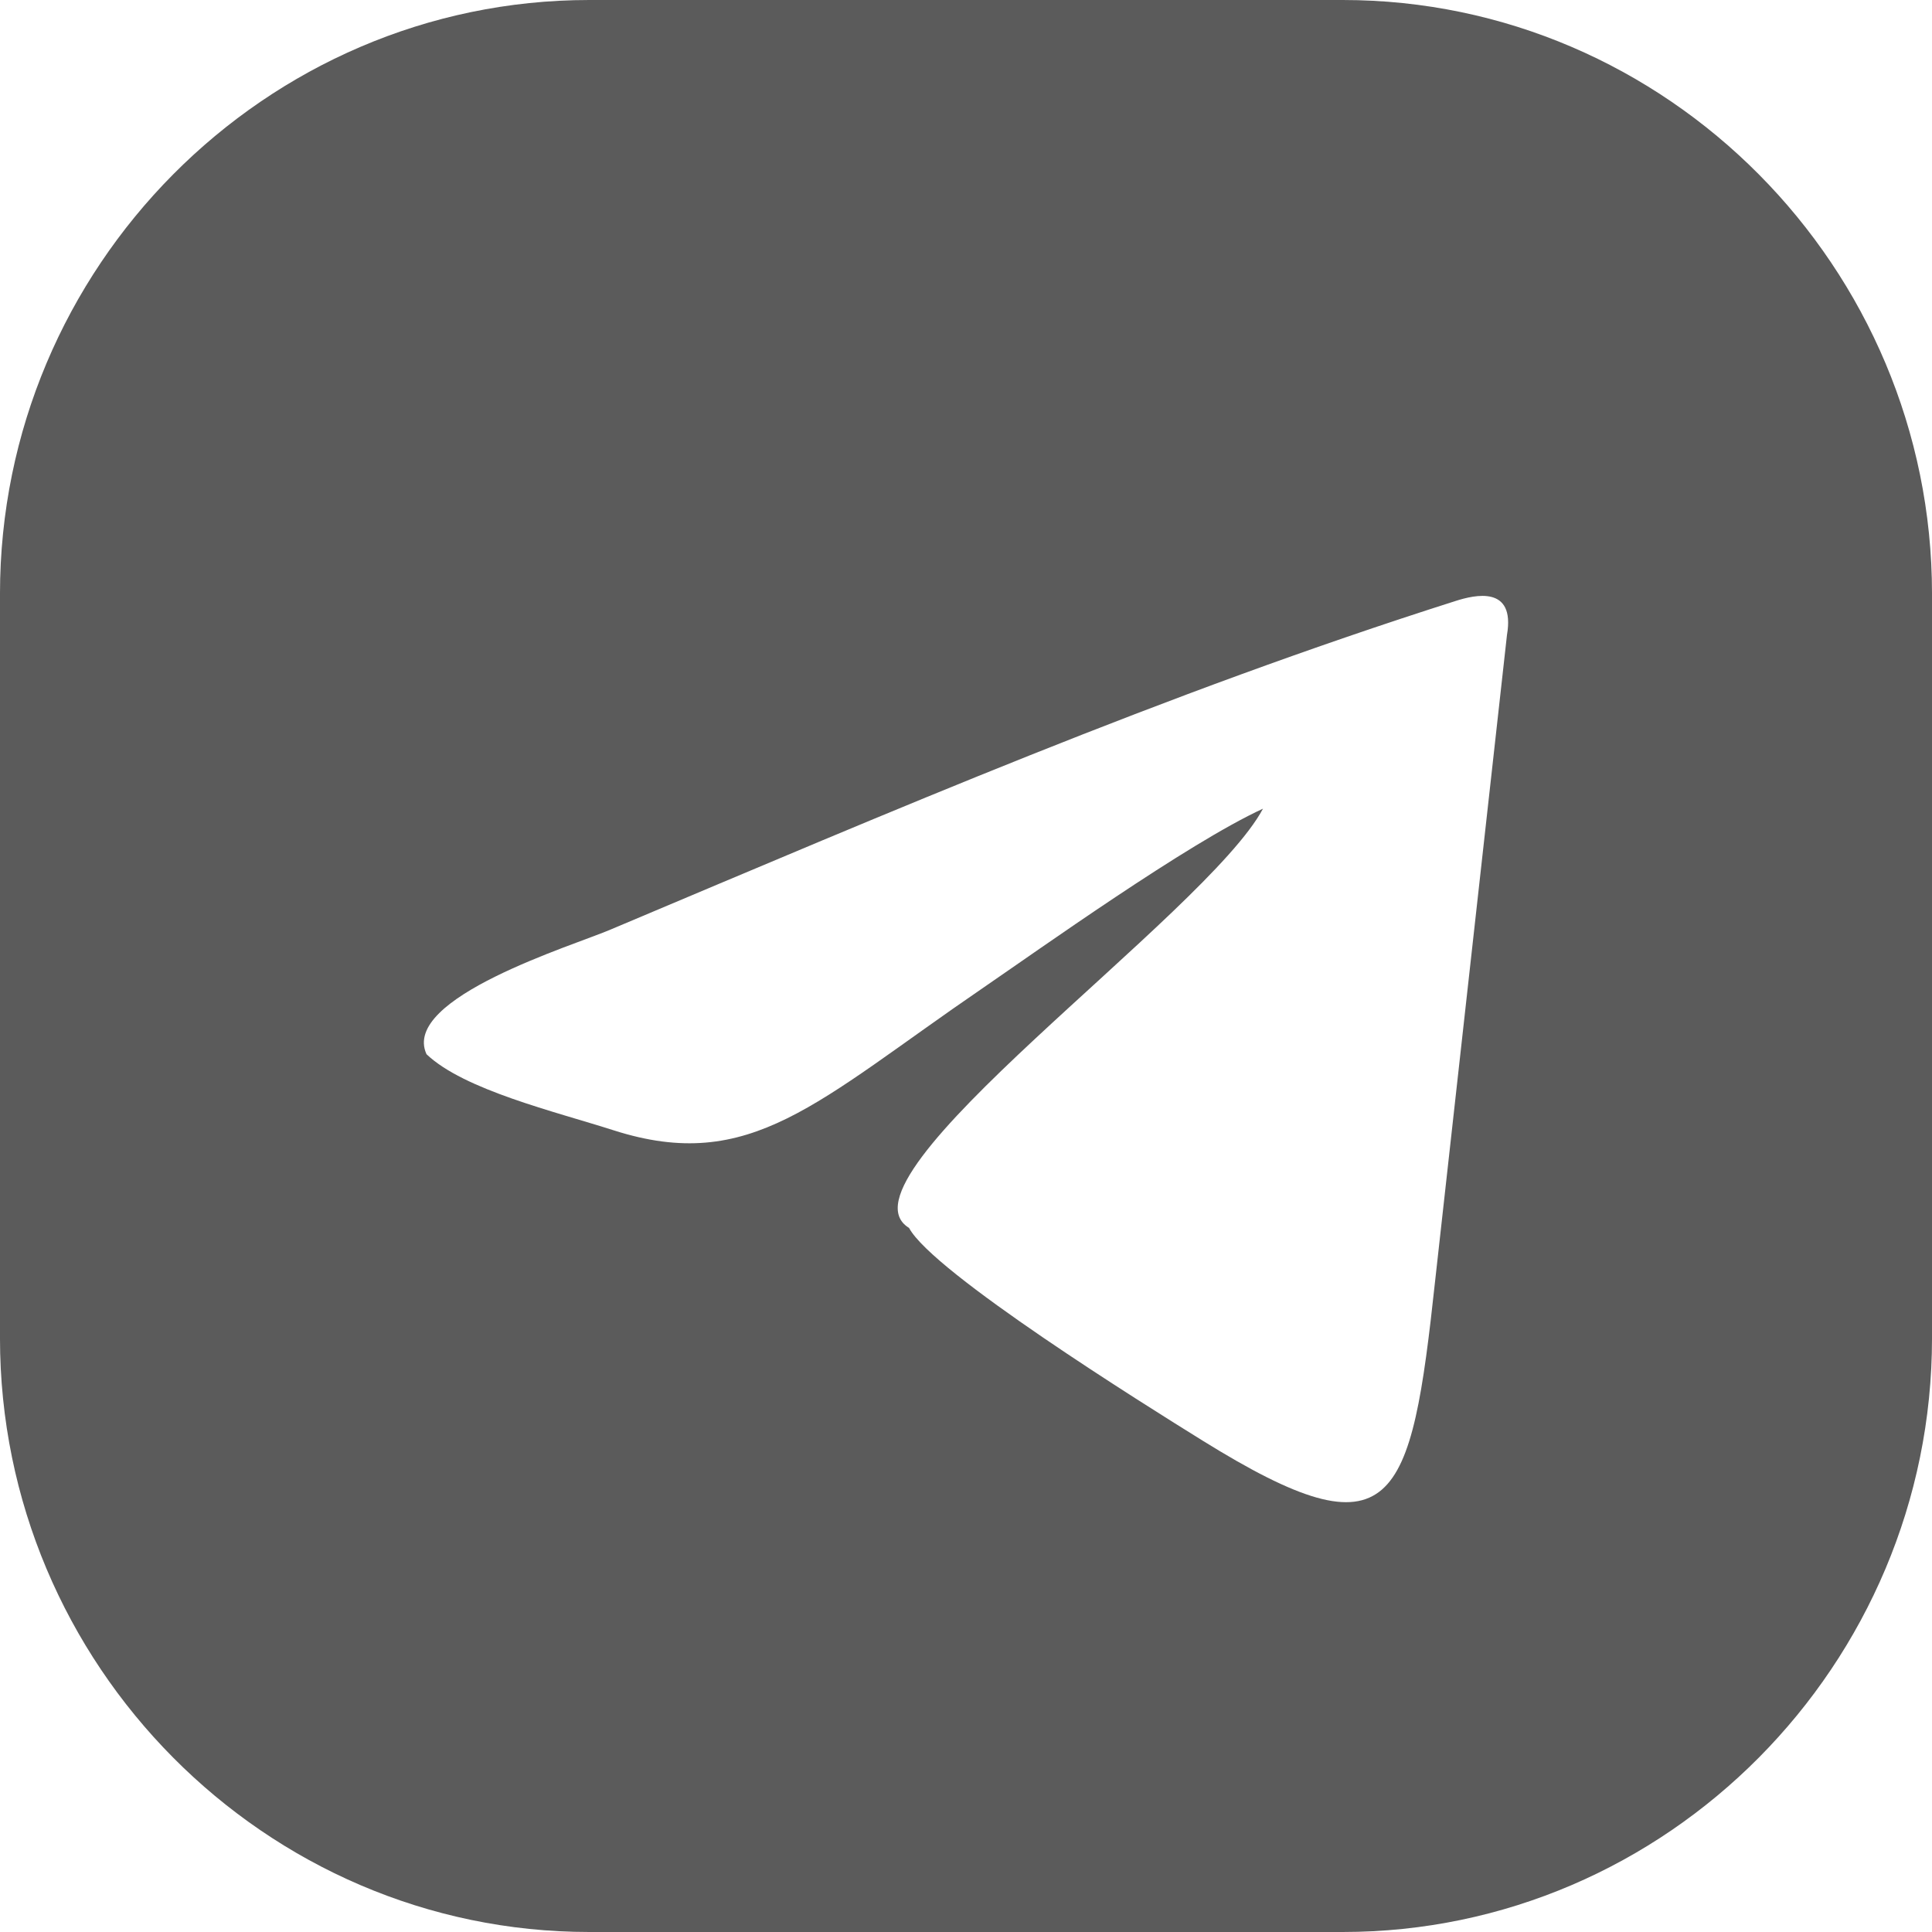
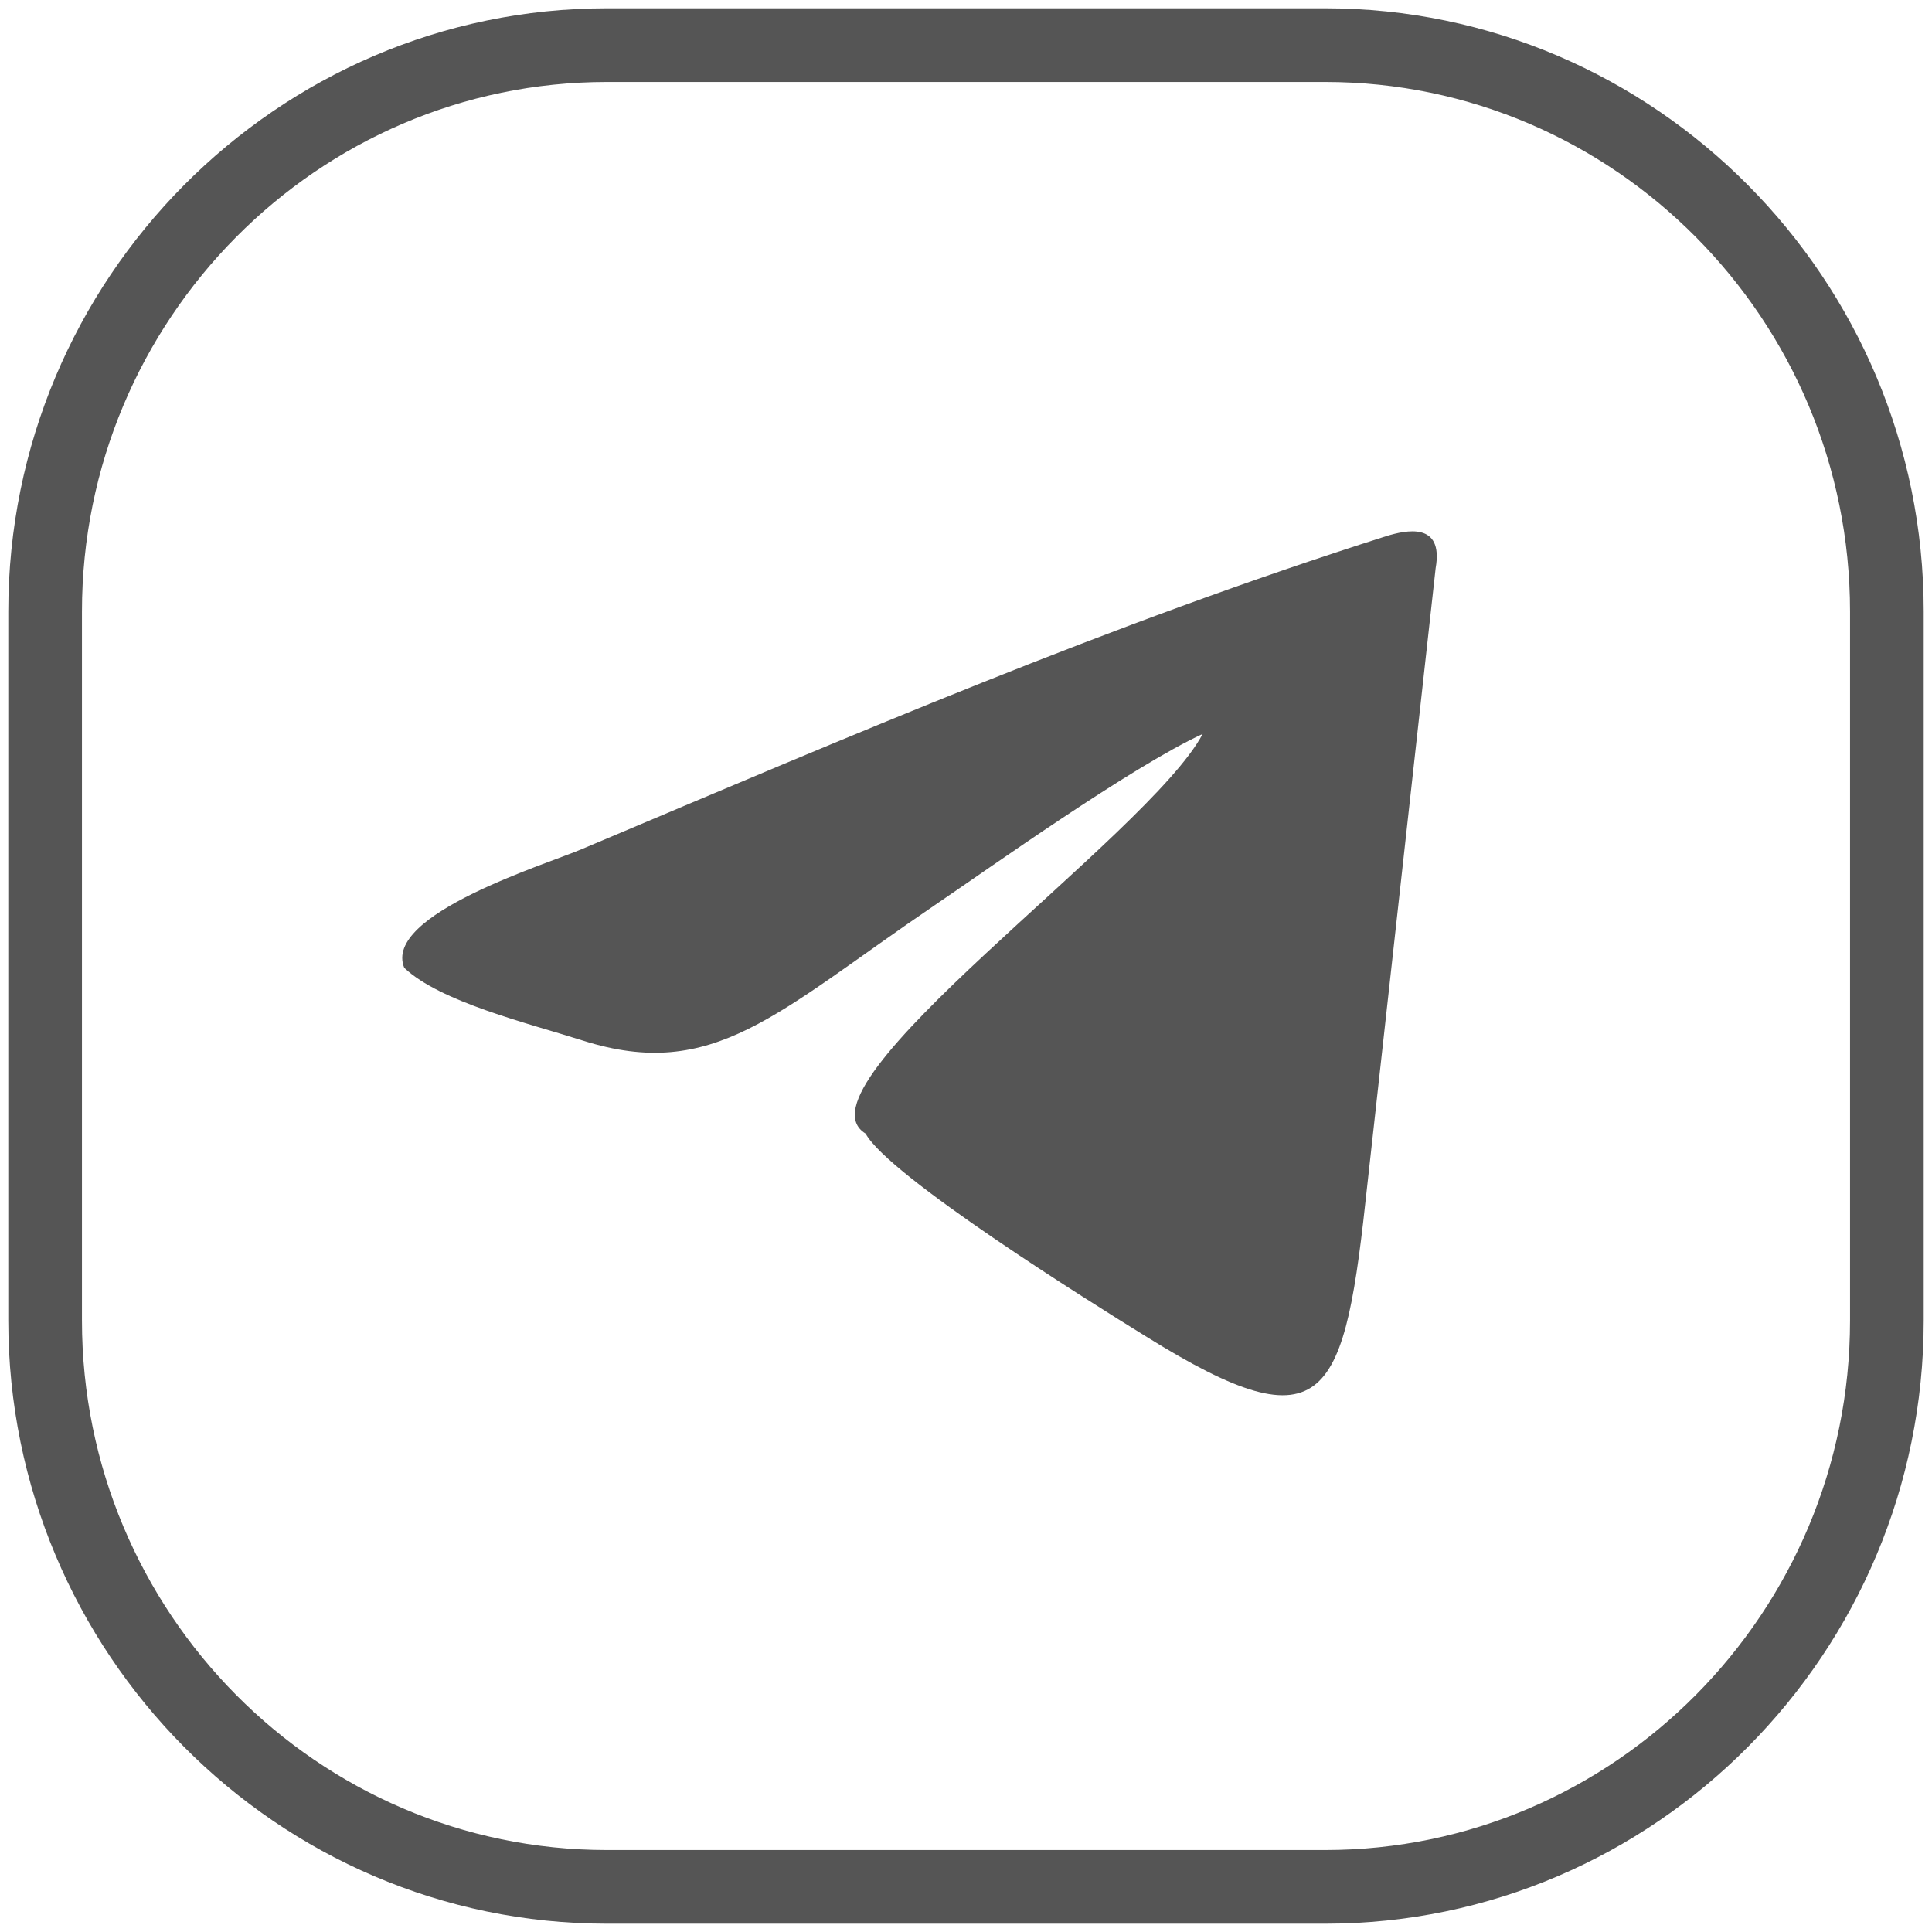
- <svg xmlns="http://www.w3.org/2000/svg" xml:space="preserve" width="200px" height="200px" version="1.1" style="shape-rendering:geometricPrecision; text-rendering:geometricPrecision; image-rendering:optimizeQuality; fill-rule:evenodd; clip-rule:evenodd" viewBox="0 0 2000000 2000000">
-   <defs>
-     <style type="text/css">
-    
-     .fil0 {fill:#5B5B5B}
-    
-   </style>
-   </defs>
+ <svg xmlns="http://www.w3.org/2000/svg" version="1.1" id="Layer_1" x="0px" y="0px" viewBox="0 0 209.8 209.8" style="enable-background:new 0 0 209.8 209.8;" xml:space="preserve">
+   <style type="text/css">
+ 	.st0{fill:#555555;}
+ </style>
  <g id="Слой_x0020_1">
-     <path class="fil0" d="M610032 0l779936 0c335530,0 610044,276640 610044,614769l0 770462c0,338129 -274514,614769 -610044,614769l-779936 0c-335530,0 -610044,-276640 -610044,-614769l0 -770462c0,-338129 274514,-614769 610044,-614769zm22465 962098c294215,-123946 572272,-243935 874460,-340018 19512,-6213 61937,-16441 53055,35244l-74256 667588c-25229,233577 -41753,290034 -241018,166301 -59882,-37182 -278967,-173872 -303699,-220077 -83871,-51367 307987,-324499 366393,-433976 -78036,35847 -232160,146056 -290625,186061 -171686,117461 -239706,192296 -381652,146847 -60461,-19370 -154844,-41752 -193620,-78744 -26977,-58395 153249,-112879 190962,-129226z" />
+     <g>
+       <path class="st0" d="M143.9,208.9h-78c-35.8,0-65-29.4-65-65.5v-77c0-36.1,29.2-65.5,65-65.5h78c35.8,0,65,29.4,65,65.5v77    C208.9,179.5,179.7,208.9,143.9,208.9z M65.9,8.9c-31.4,0-57,25.8-57,57.5v77c0,31.7,25.6,57.5,57,57.5h78c31.4,0,57-25.8,57-57.5    v-77c0-31.7-25.6-57.5-57-57.5C143.9,8.9,65.9,8.9,65.9,8.9z M63.2,92.2c29.4-12.4,57.2-24.4,87.4-34c2-0.6,6.2-1.6,5.3,3.5    l-7.4,66.8c-2.5,23.4-4.2,29-24.1,16.6c-6-3.7-27.9-17.4-30.4-22c-8.4-5.1,30.8-32.4,36.6-43.4c-7.8,3.6-23.2,14.6-29.1,18.6    c-17.2,11.7-24,19.2-38.2,14.7c-6-1.9-15.5-4.2-19.4-7.9C41.5,99.3,59.5,93.8,63.2,92.2z" />
+     </g>
  </g>
</svg>
